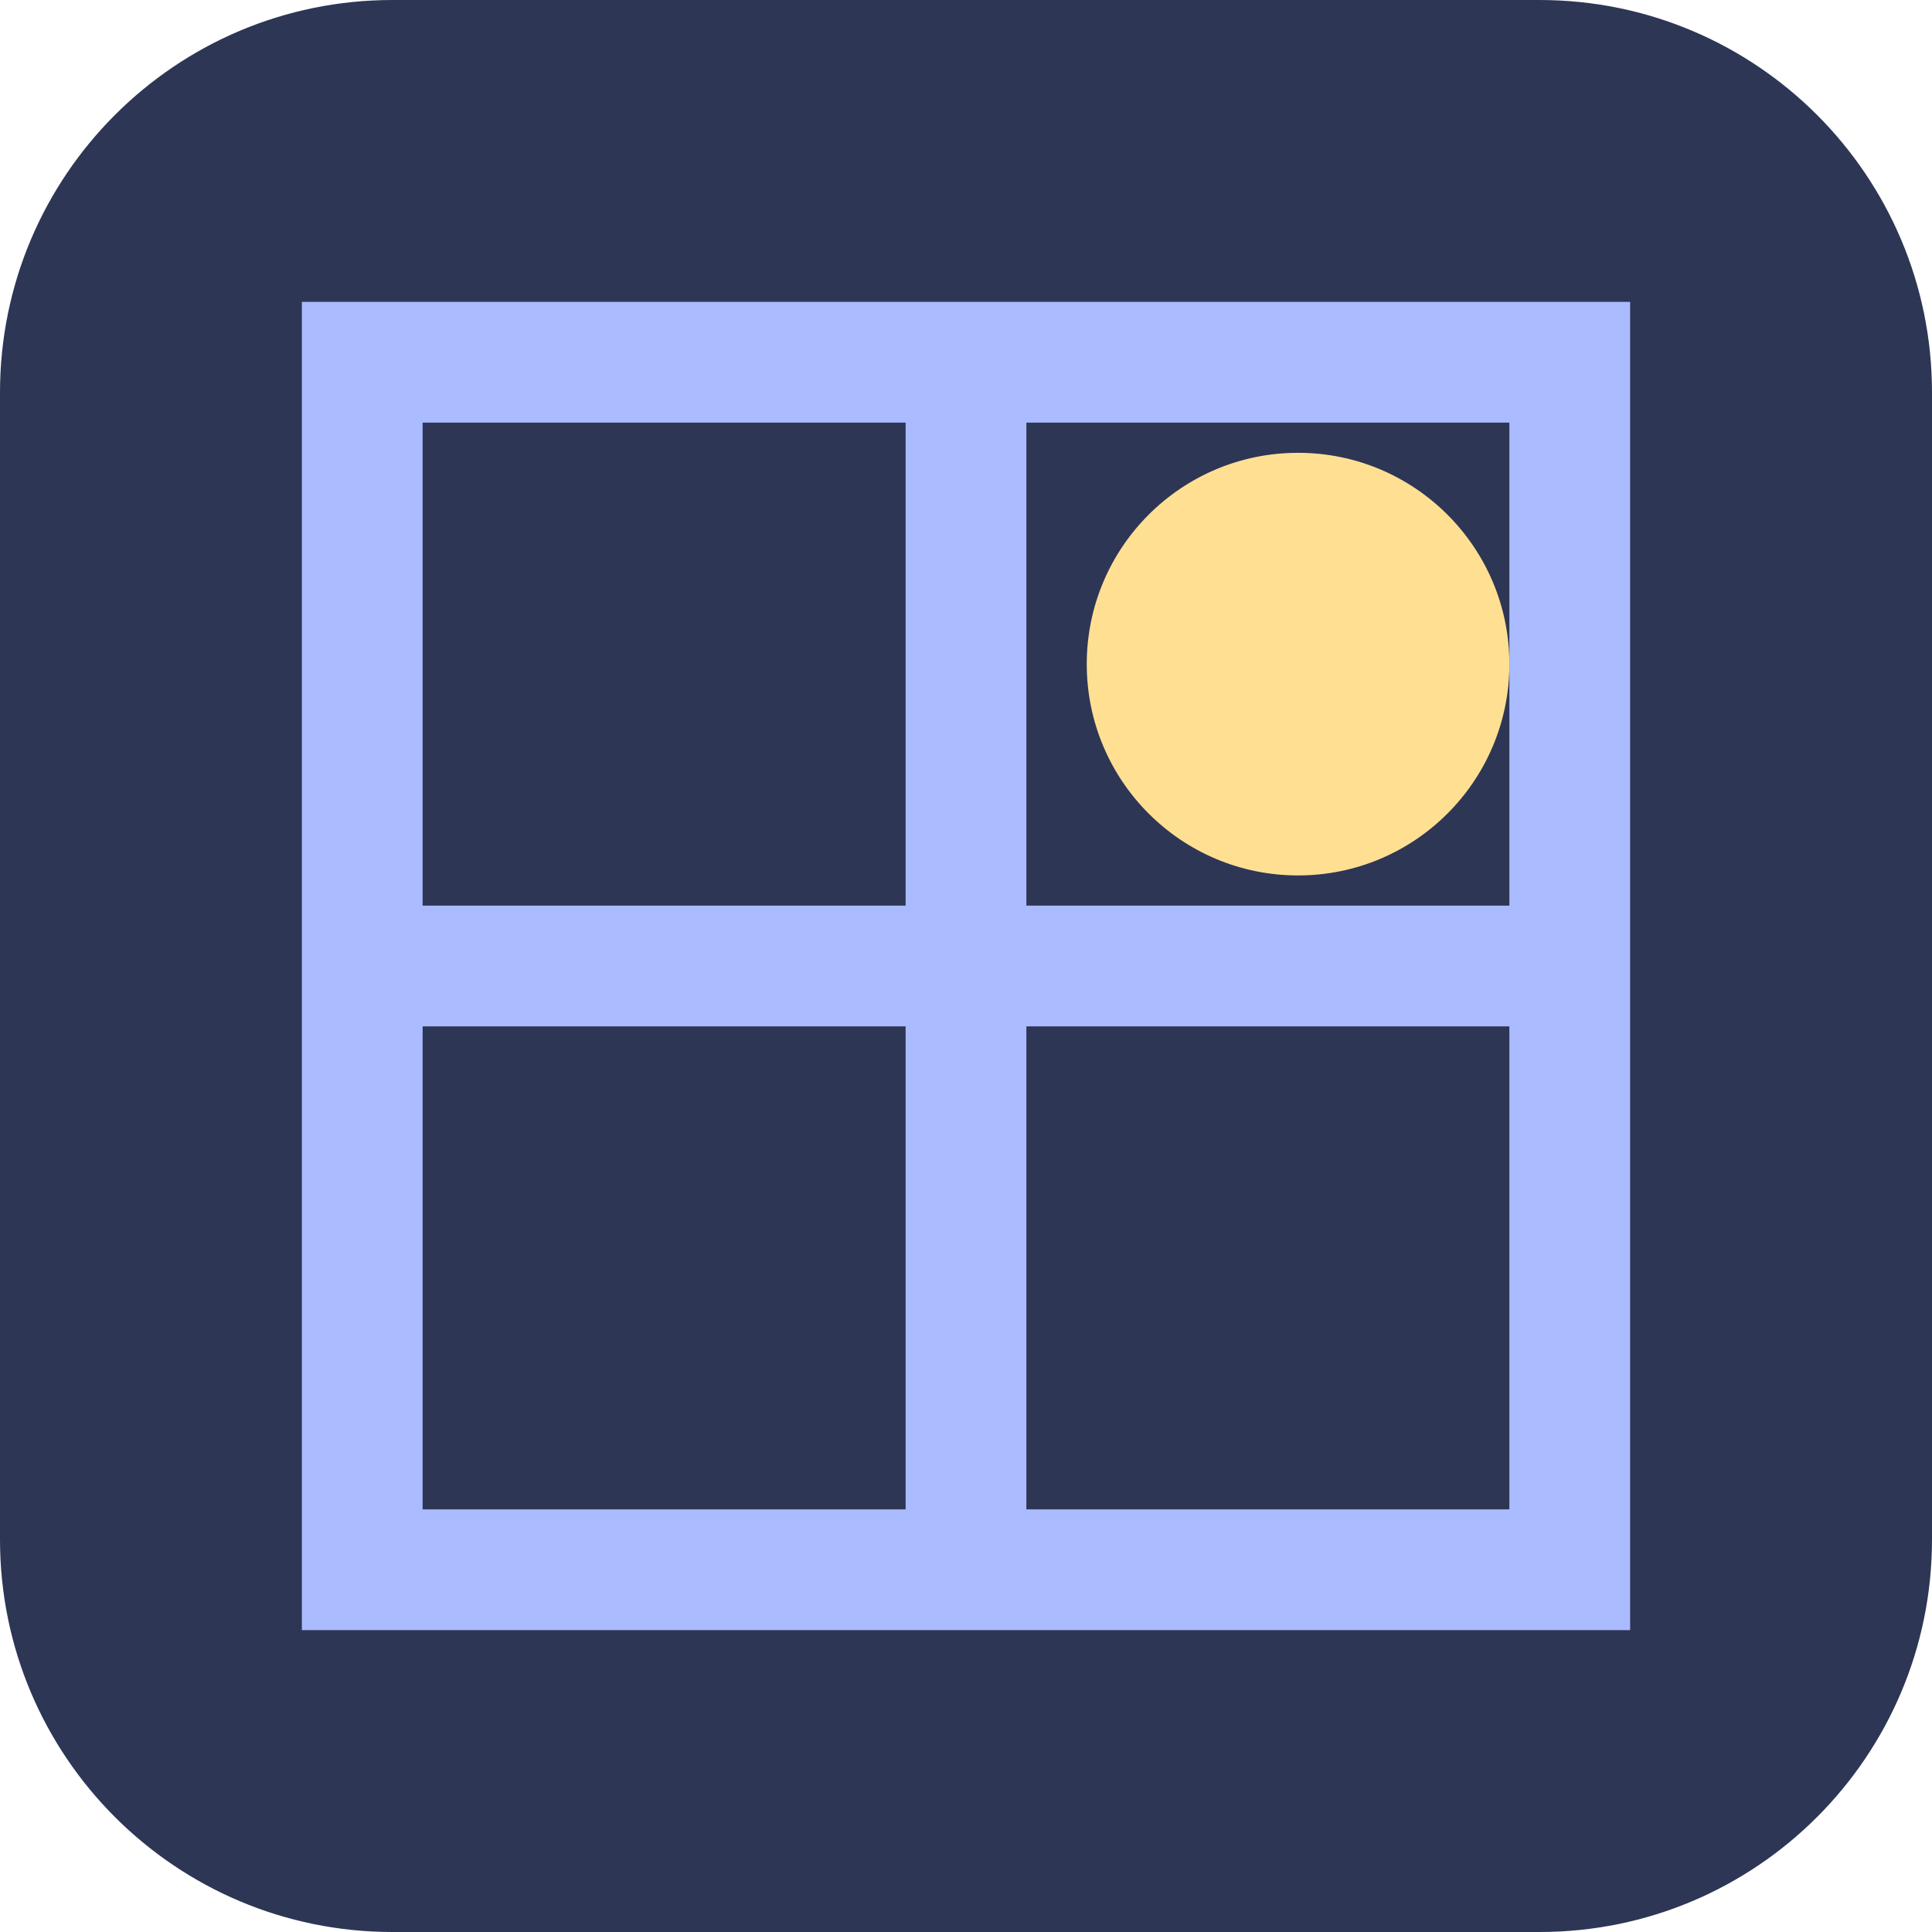
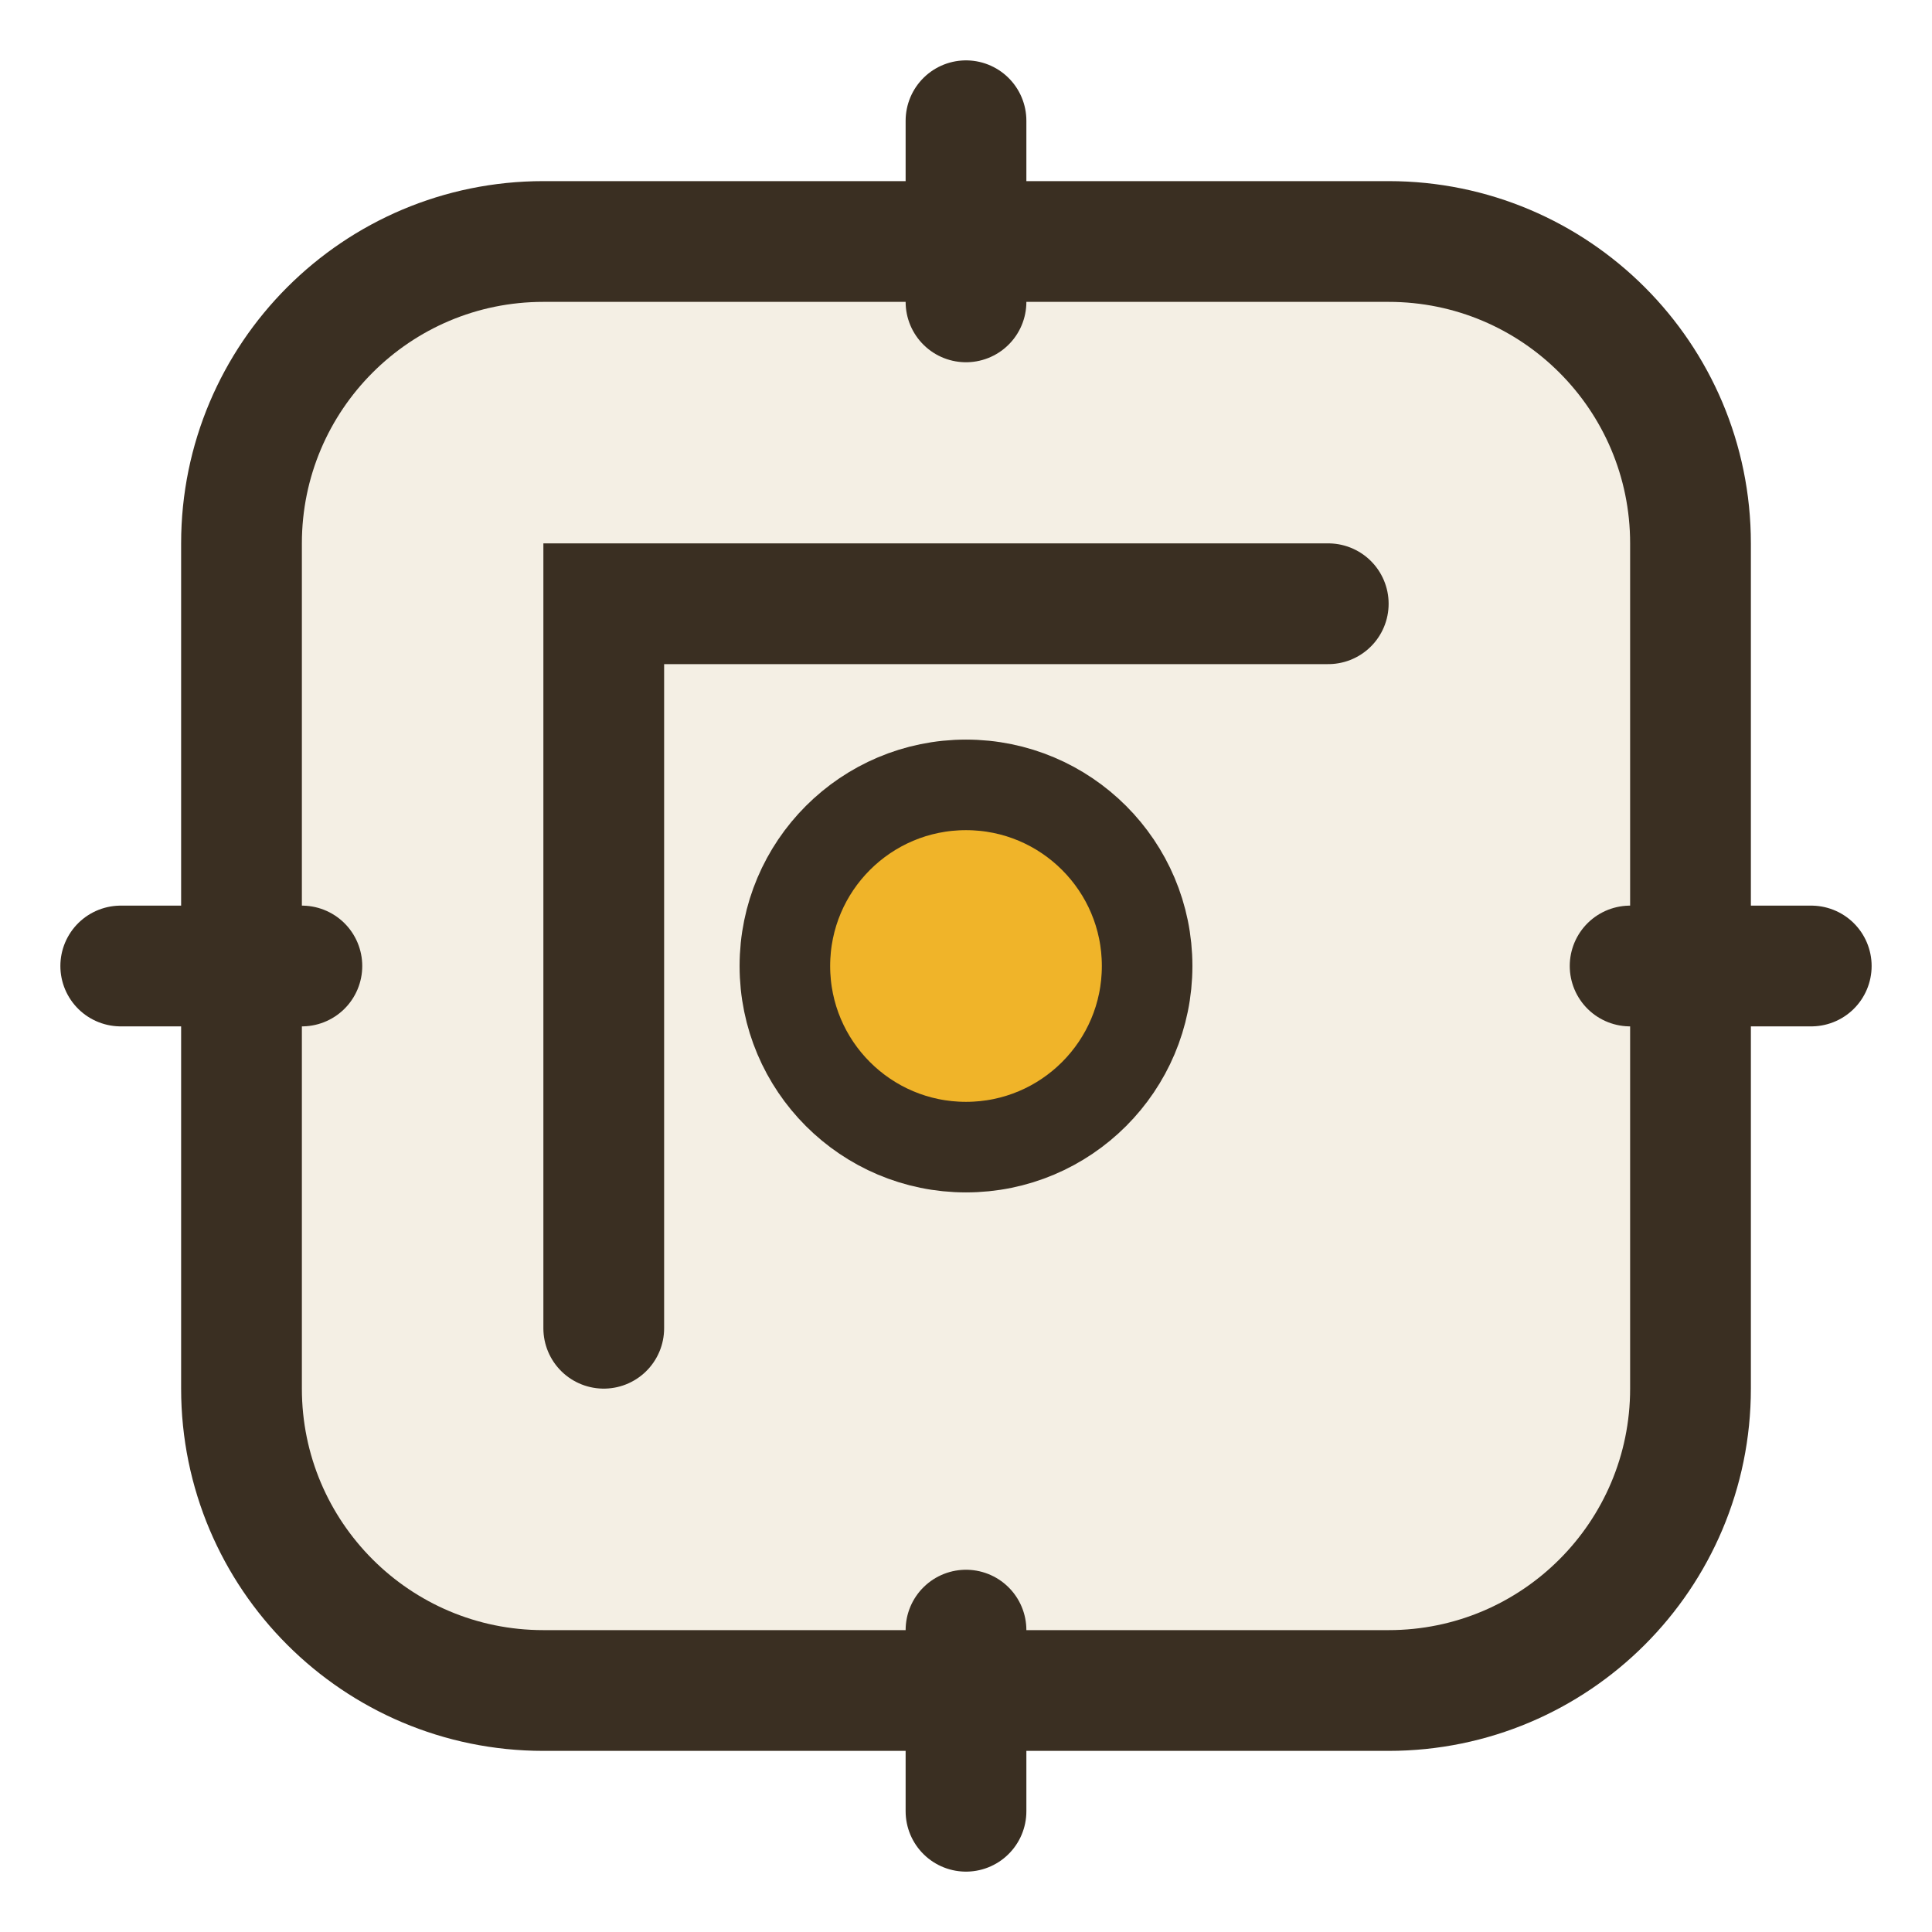
- <svg xmlns="http://www.w3.org/2000/svg" viewBox="0 0 64 64">
-   <rect width="64" height="64" rx="13" fill="#2e3656" />
-   <path d="M12 12h40v40H12zM12 32h40M32 12v40" stroke="#aabbff" stroke-width="4" fill="none" />
-   <circle cx="43" cy="22" r="7" fill="#ffe093" />
+ <svg xmlns="http://www.w3.org/2000/svg" width="64" height="64" viewBox="0 0 64 64" fill="none">
+   <rect x="8" y="8" width="48" height="48" rx="10" fill="#f4efe4" stroke="#3a2f22" stroke-width="4" />
+   <path d="M20 44L20 20L44 20" stroke="#3a2f22" stroke-width="4" stroke-linecap="round" />
+   <circle cx="32" cy="32" r="6" fill="#f0b429" stroke="#3a2f22" stroke-width="3" />
+   <path d="M32 10V4M32 60V54M10 32H4M60 32H54" stroke="#3a2f22" stroke-width="4" stroke-linecap="round" />
</svg>
